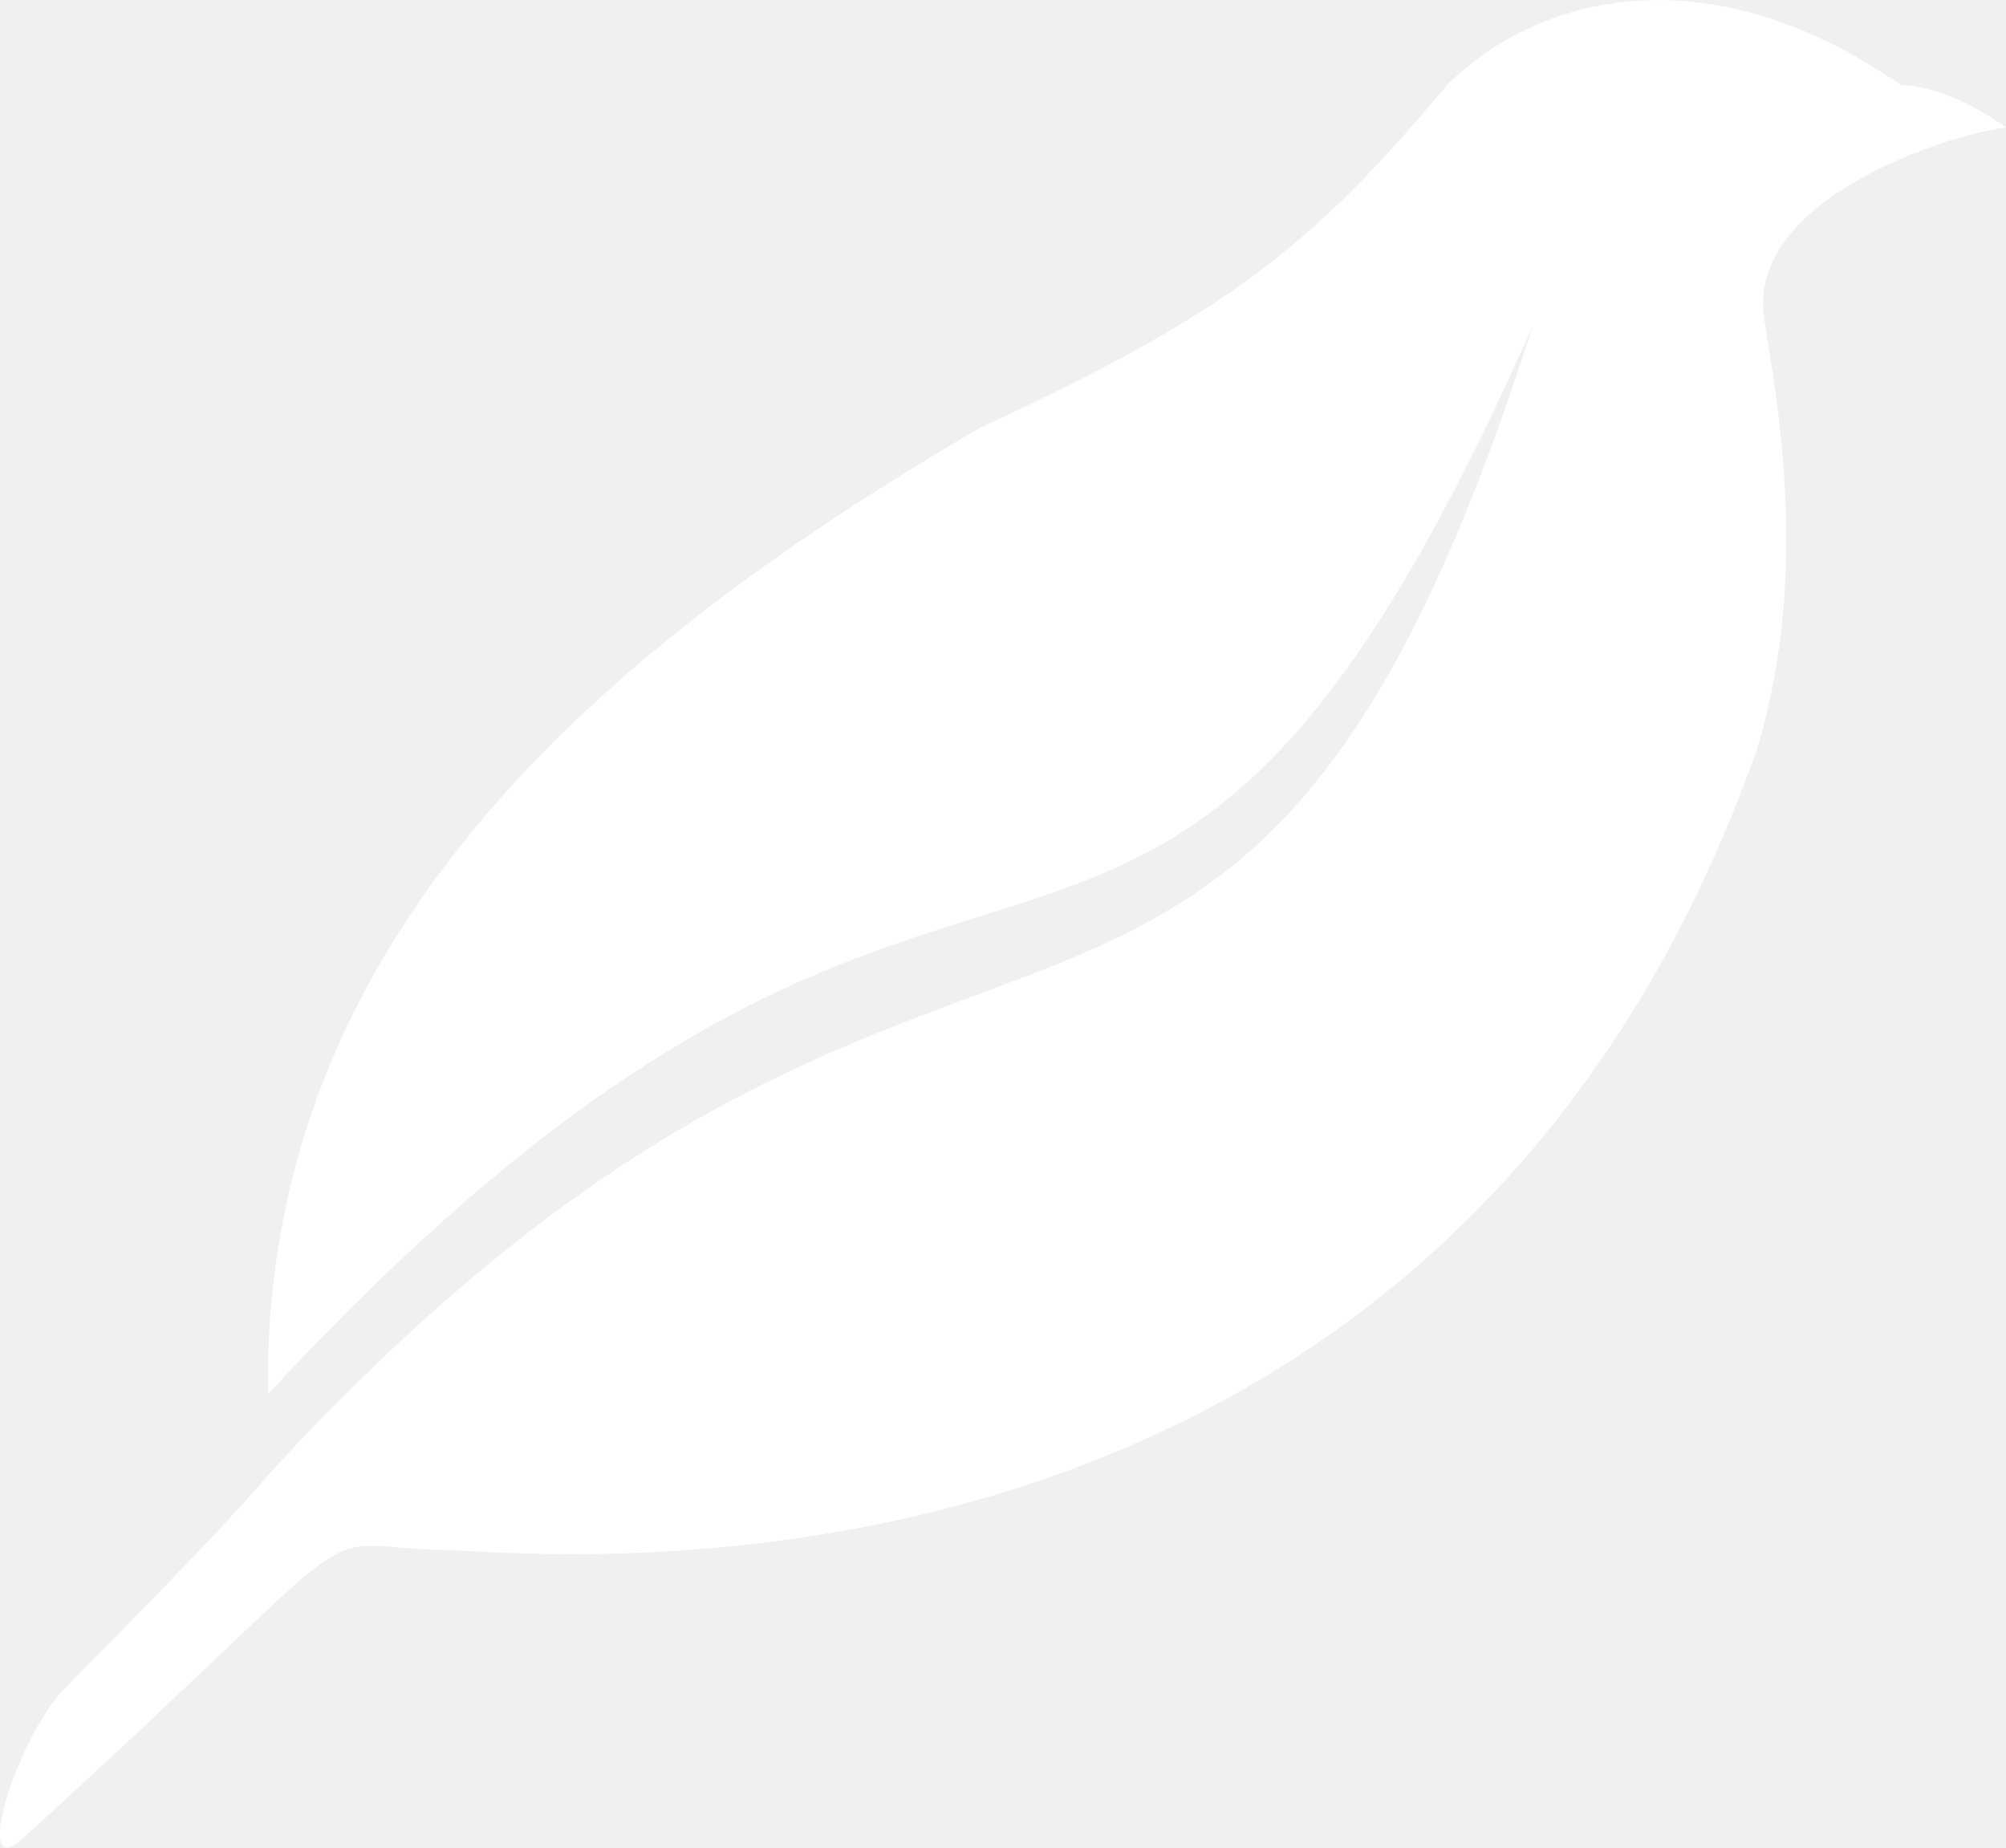
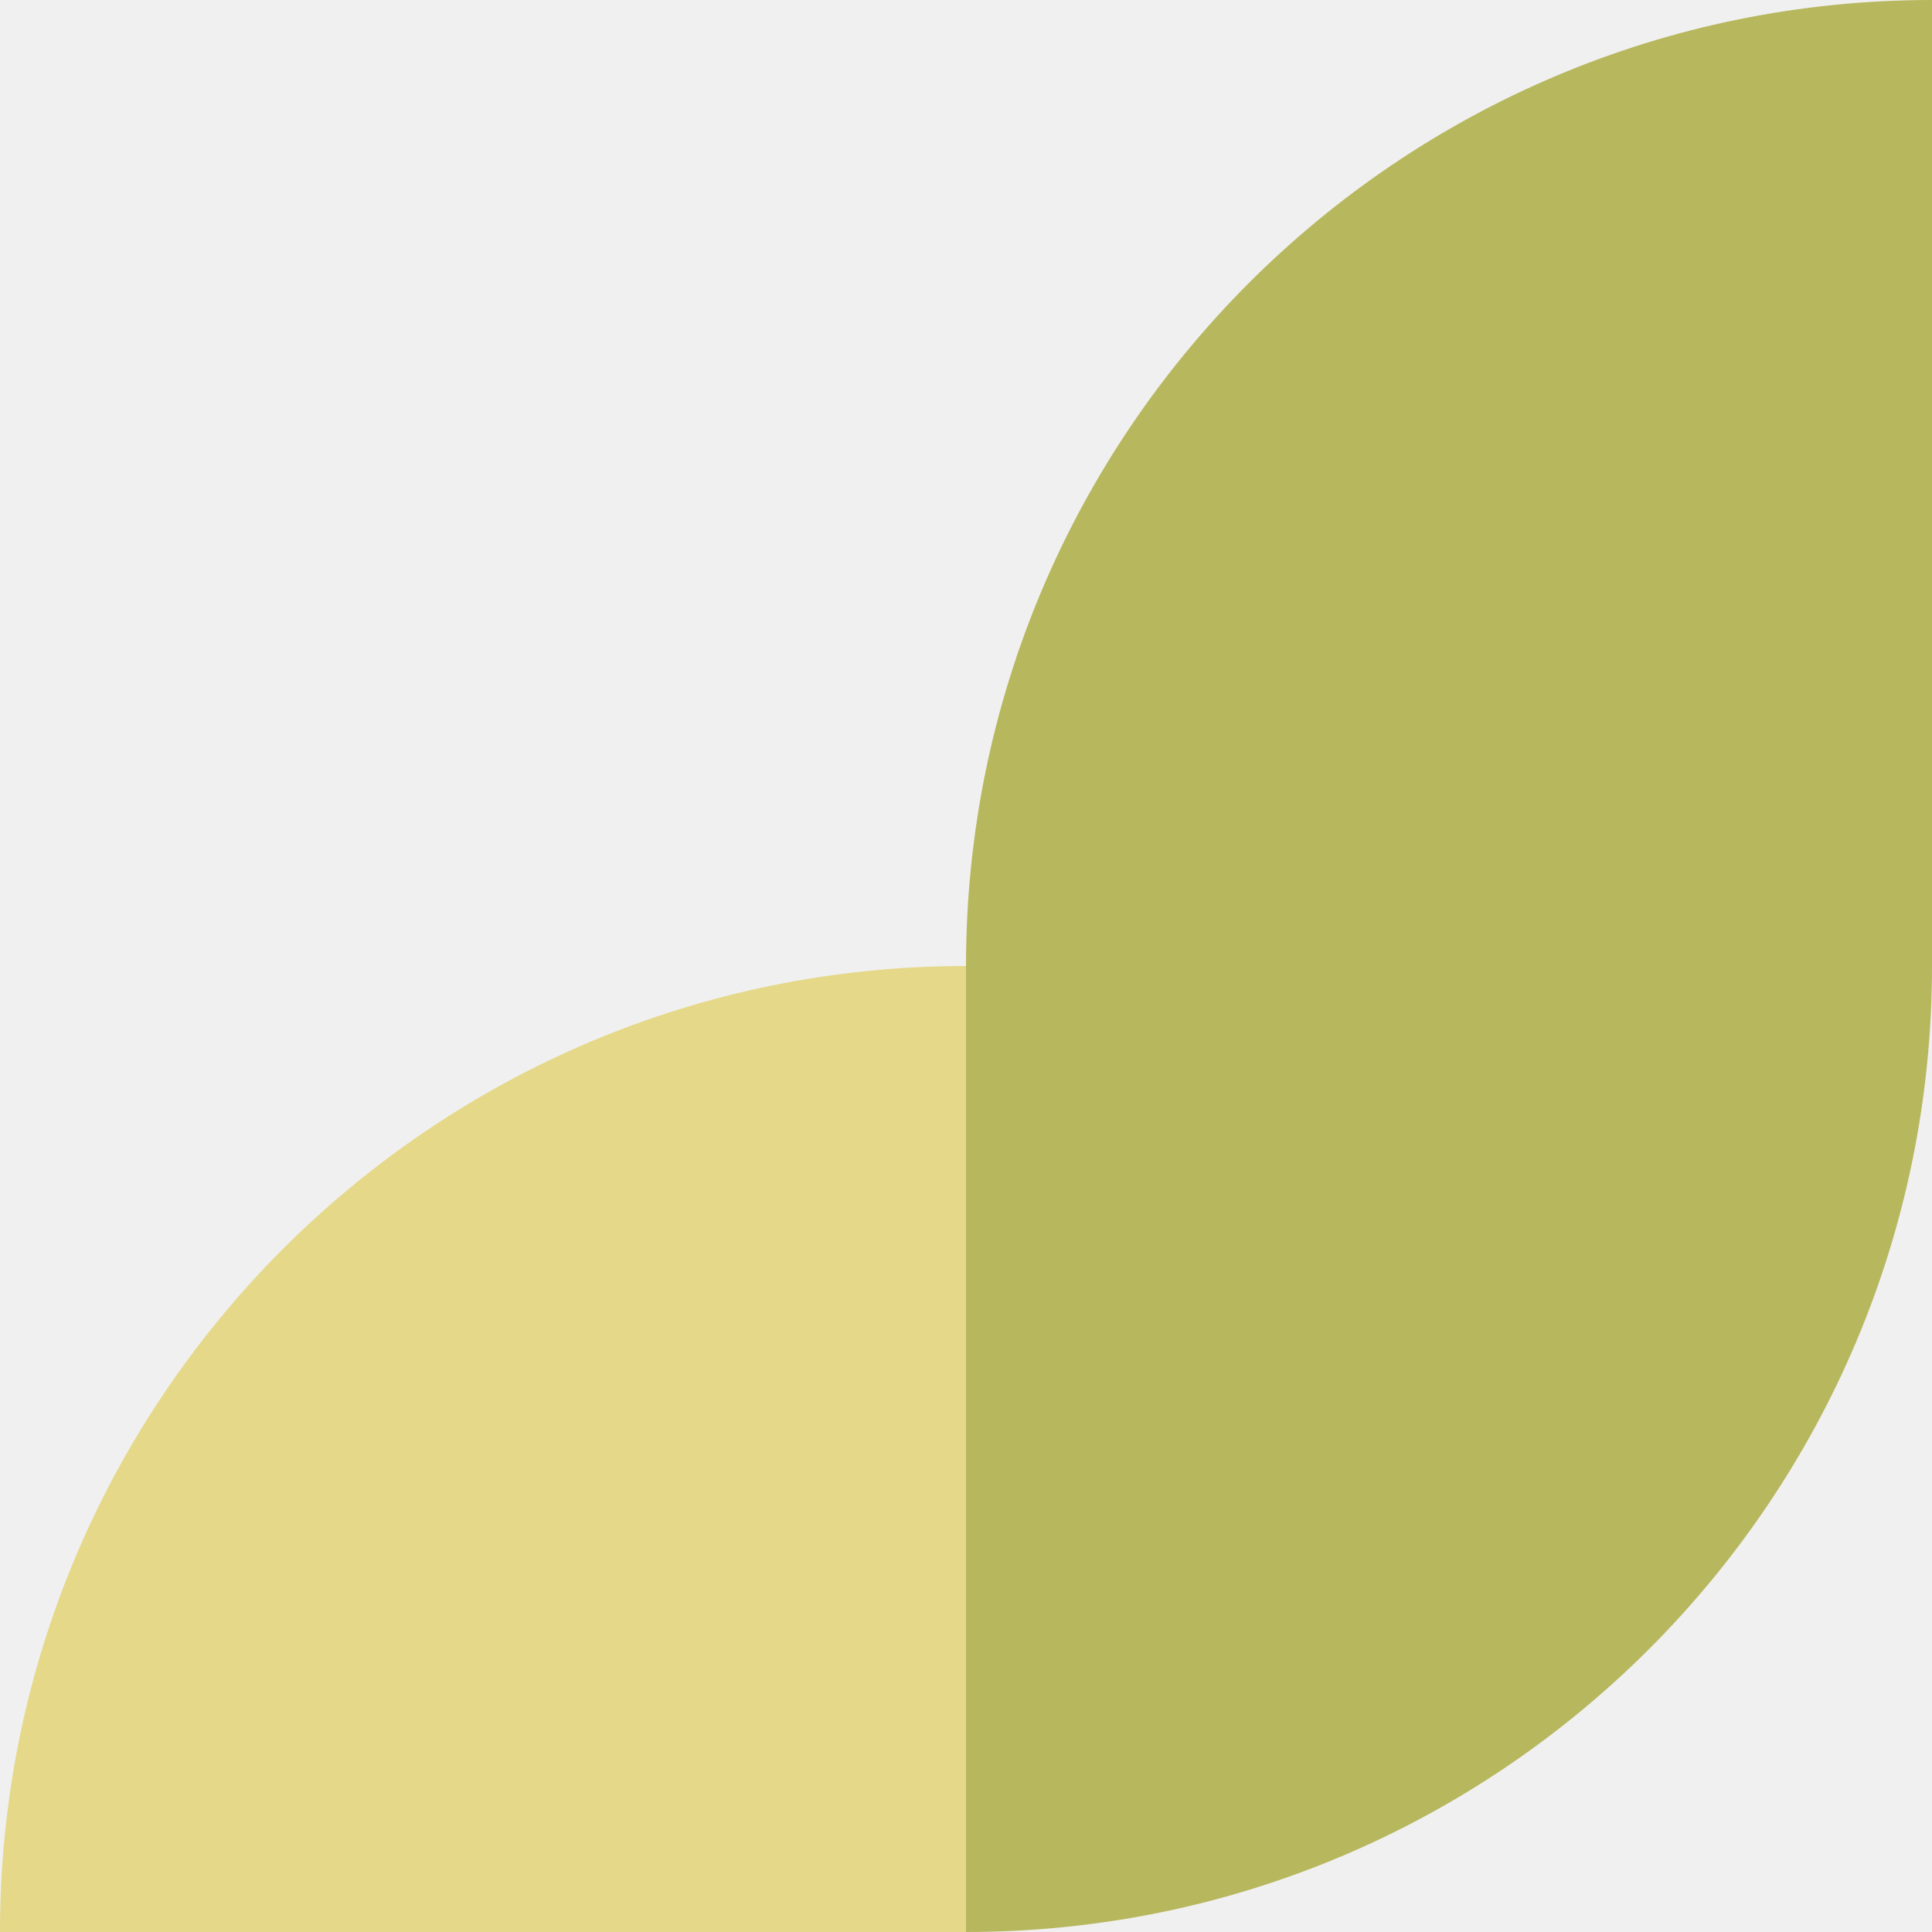
- <svg xmlns="http://www.w3.org/2000/svg" version="1.1" id="Camada_2" x="0px" y="0px" viewBox="0 0 170.45 156.98" style="enable-background:new 0 0 170.45 156.98;" xml:space="preserve">
+ <svg xmlns="http://www.w3.org/2000/svg" version="1.1" id="logo" x="0px" y="0px" viewBox="0 0 177.7 177.7" style="enable-background:new 0 0 177.7 177.7;" xml:space="preserve">
  <style type="text/css">
- 	.st0{fill:#FFFFFF;}
+ 	.st0{fill:#B7B75E;}
+ 	.st1{fill:#E5D889;}
</style>
-   <path class="st0" d="M170.45,10.86c-2.1-1.64-5.89-3.57-8.94-3.64c-16.83-11.68-31.24-7.31-38.55,0  c-11.18,13.37-18.41,19.33-39.71,29.14c-30.37,17.76-61.12,42.27-60.47,82.09C84.35,51.99,96.61,103.8,130.27,27.6  c-25.18,78.98-48.5,34.12-106.77,96.94c-2.76,3.11-4.73,5.54-17.88,18.79c-4.21,4.21-8.1,16.94-3.66,12.85  c32.43-29.52,22.82-24.55,36.87-24.46c40.75,2.76,90.25-10.96,110.43-67.98c4.77-15.61,1.46-30.92,0.63-36.77  C148.4,16.58,166.66,11.13,170.45,10.86z" />
+   <path class="st0" d="M177.7,0c-49.07,0-88.85,39.78-88.85,88.85v0v88.85h0c49.07,0,88.85-39.78,88.85-88.85v0L177.7,0L177.7,0z" />
+   <path class="st1" d="M0,177.7h88.85V88.85h0C39.78,88.85,0,128.63,0,177.7L0,177.7z" />
</svg>
